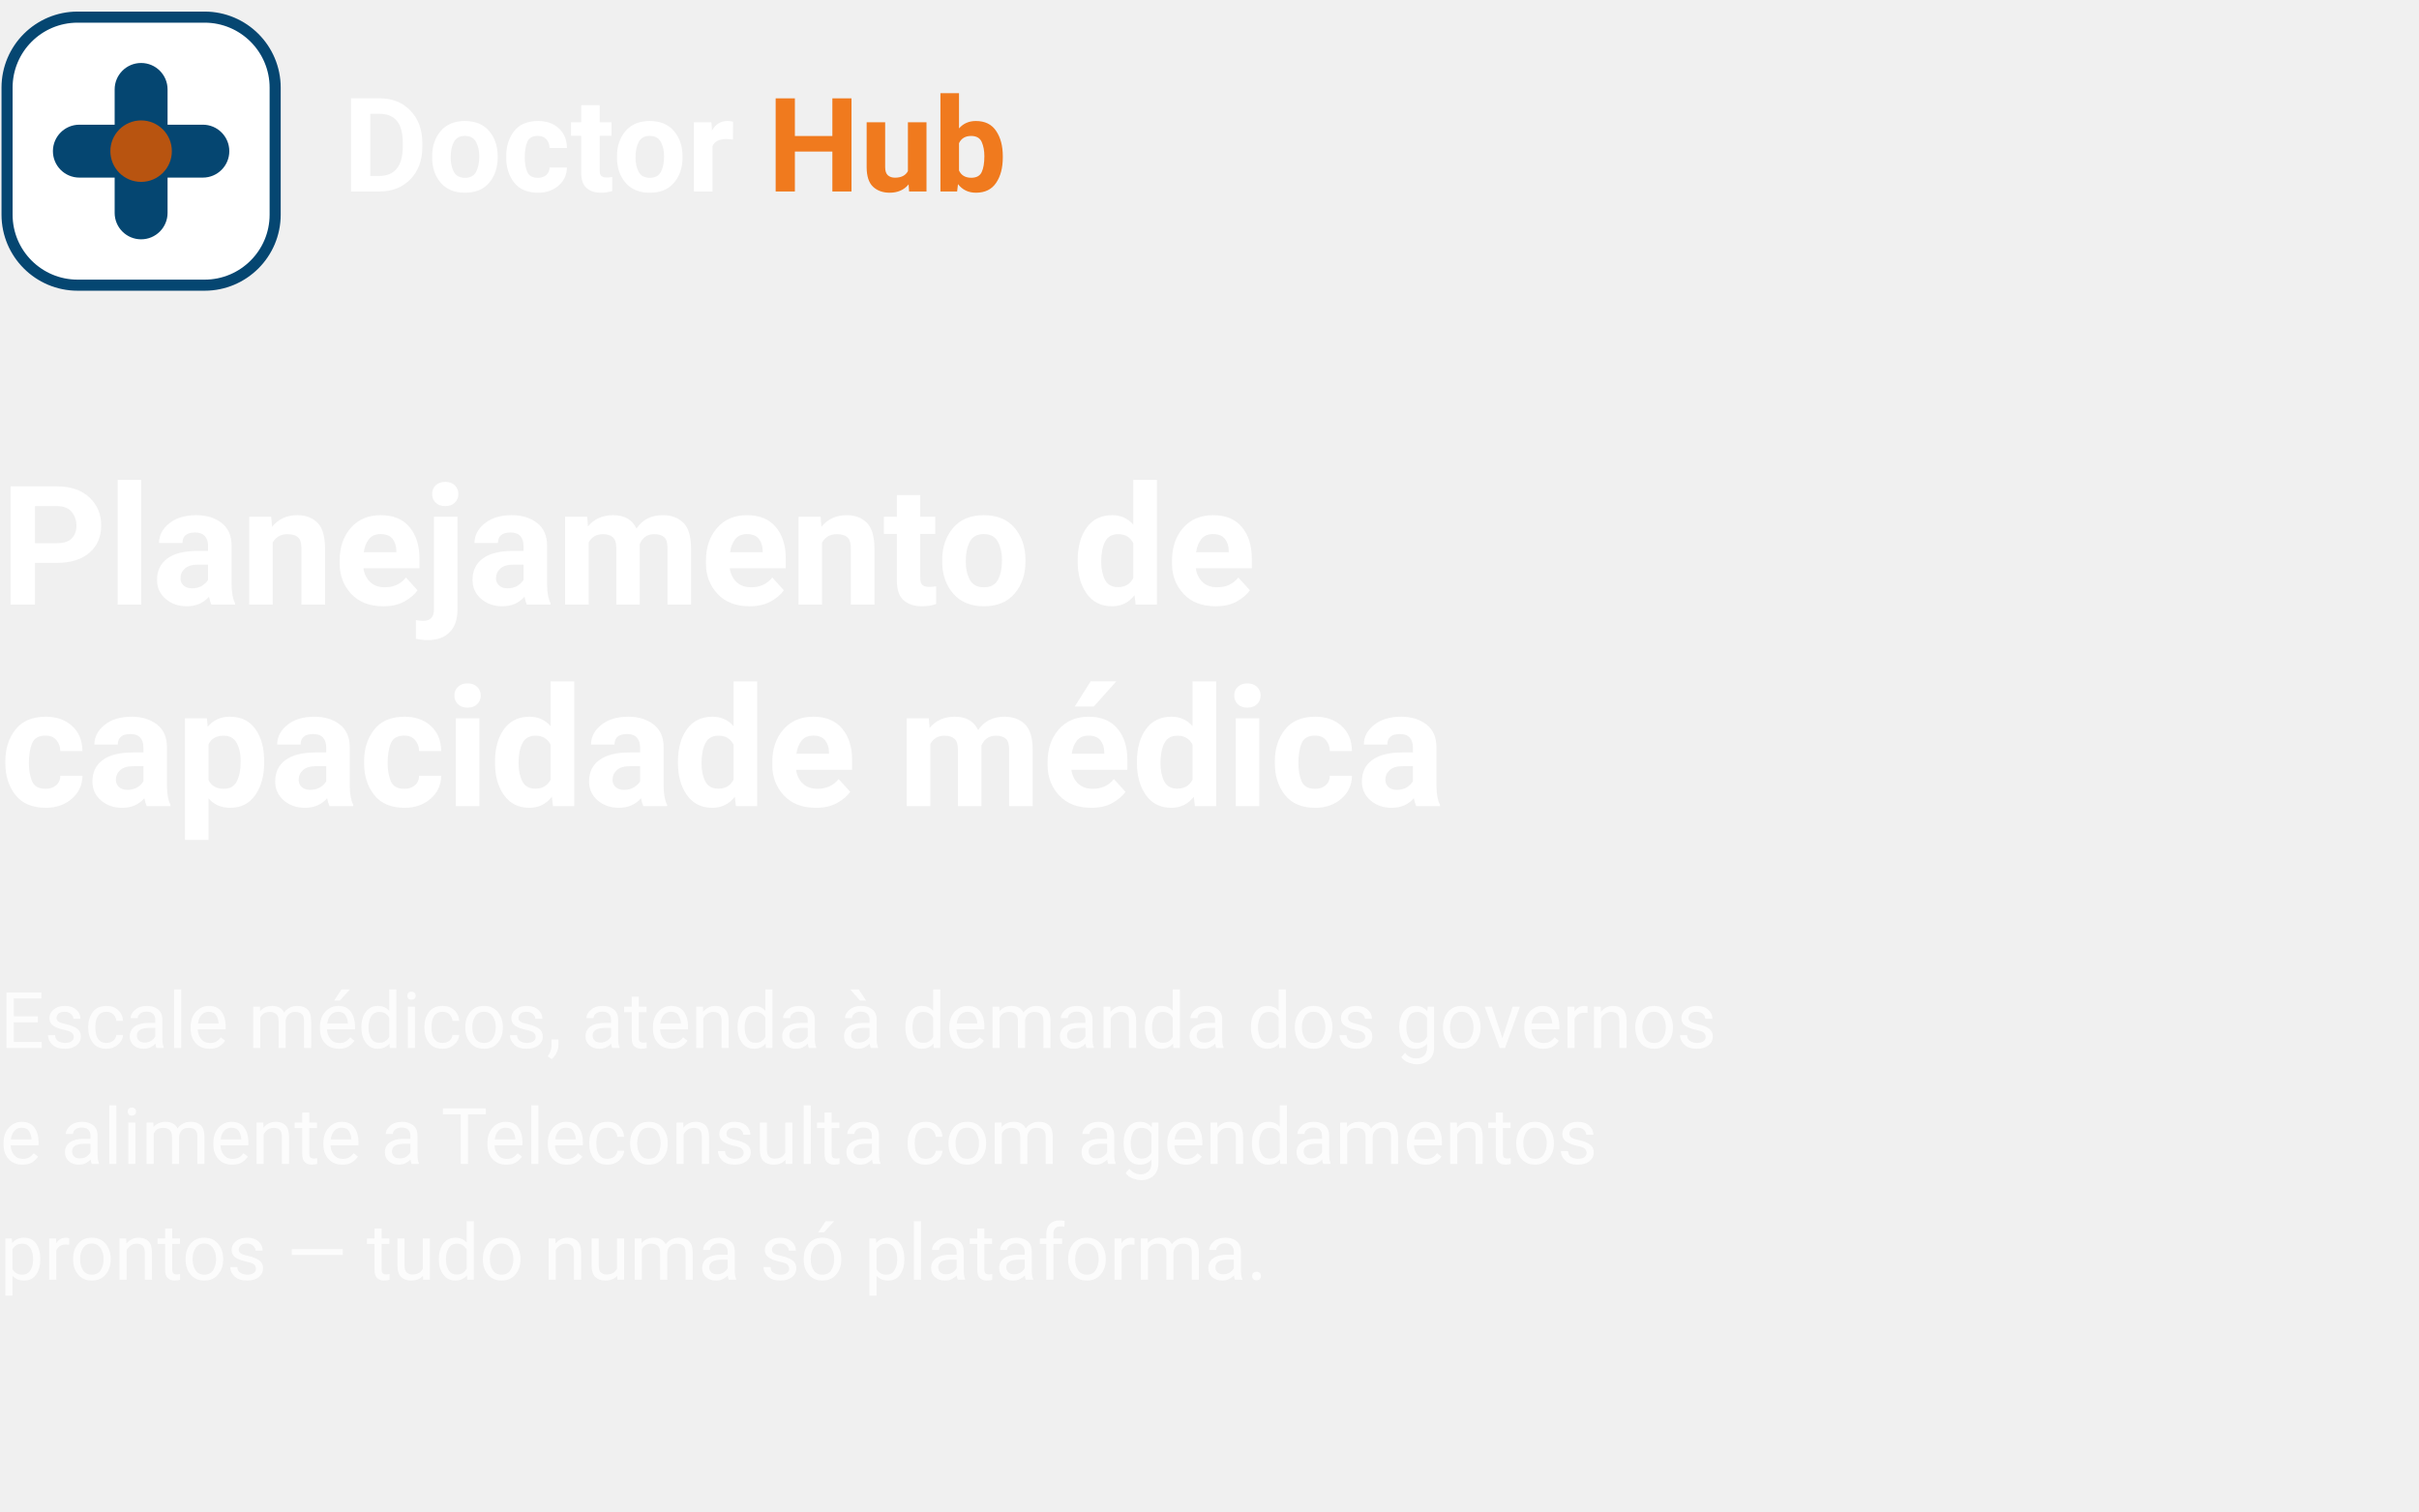
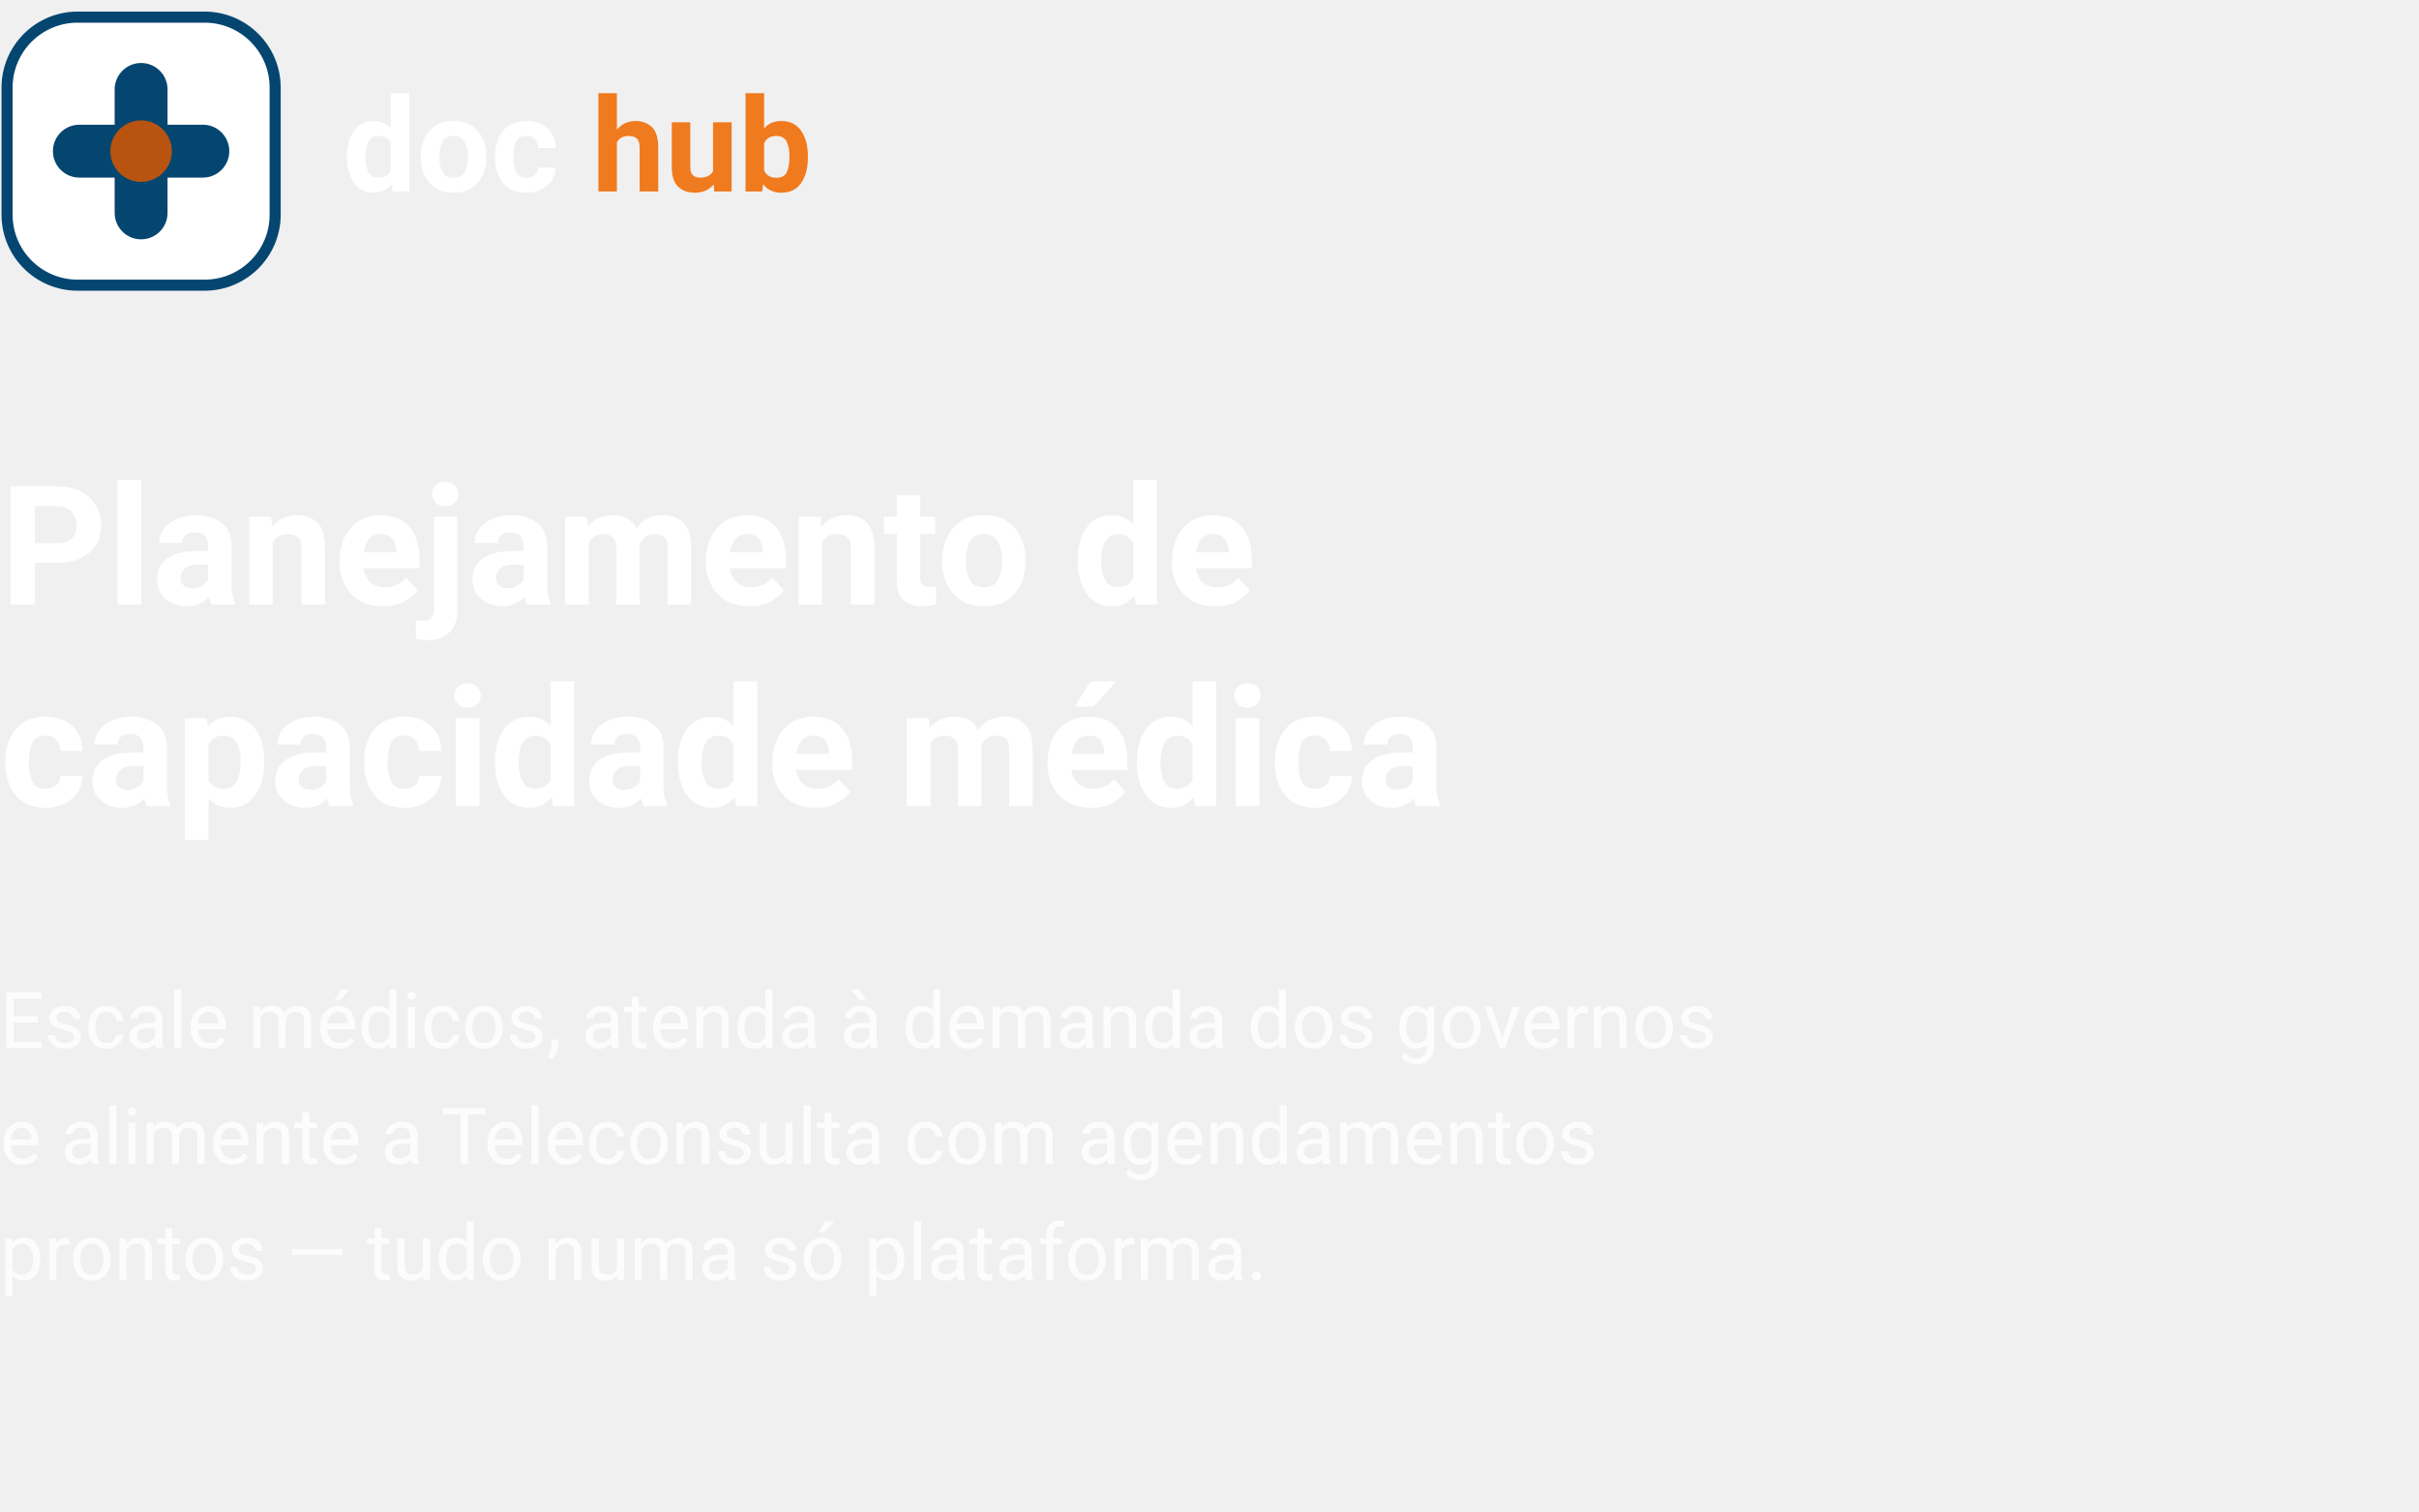
<svg xmlns="http://www.w3.org/2000/svg" viewBox="0 0 480 300" width="480" height="300" fill="none" font-family="'Segoe UI', Roboto, system-ui, Arial, sans-serif">
  <g transform="translate(0,2)">
    <rect x="1.4" y="1.4" width="53.2" height="53.2" rx="14" fill="#FFFFFF" stroke="#054671" stroke-width="2.2" />
    <g fill="#054671" transform="translate(0,0) scale(0.875)">
      <rect x="26" y="12" width="12" height="40" rx="6" />
      <rect x="12" y="26" width="40" height="12" rx="6" />
    </g>
    <circle cx="28" cy="28" r="6.1" fill="#B85410" />
  </g>
-   <text x="68" y="38" font-size="26" font-weight="700" fill="#FFFFFF">Doctor <tspan fill="#F07A1E">Hub</tspan>
+   <text x="68" y="38" font-size="26" font-weight="700" fill="#FFFFFF">doc <tspan fill="#F07A1E">hub</tspan>
  </text>
  <text x="0" y="120" font-size="33" font-weight="700" fill="#FFFFFF">Planejamento de</text>
  <text x="0" y="160" font-size="33" font-weight="700" fill="#FFFFFF">capacidade médica</text>
  <text x="0" y="208" font-size="15.5" fill="#FFFFFF" fill-opacity="0.82">Escale médicos, atenda à demanda dos governos</text>
  <text x="0" y="231" font-size="15.5" fill="#FFFFFF" fill-opacity="0.82">e alimente a Teleconsulta com agendamentos</text>
  <text x="0" y="254" font-size="15.5" fill="#FFFFFF" fill-opacity="0.82">prontos — tudo numa só plataforma.</text>
</svg>
